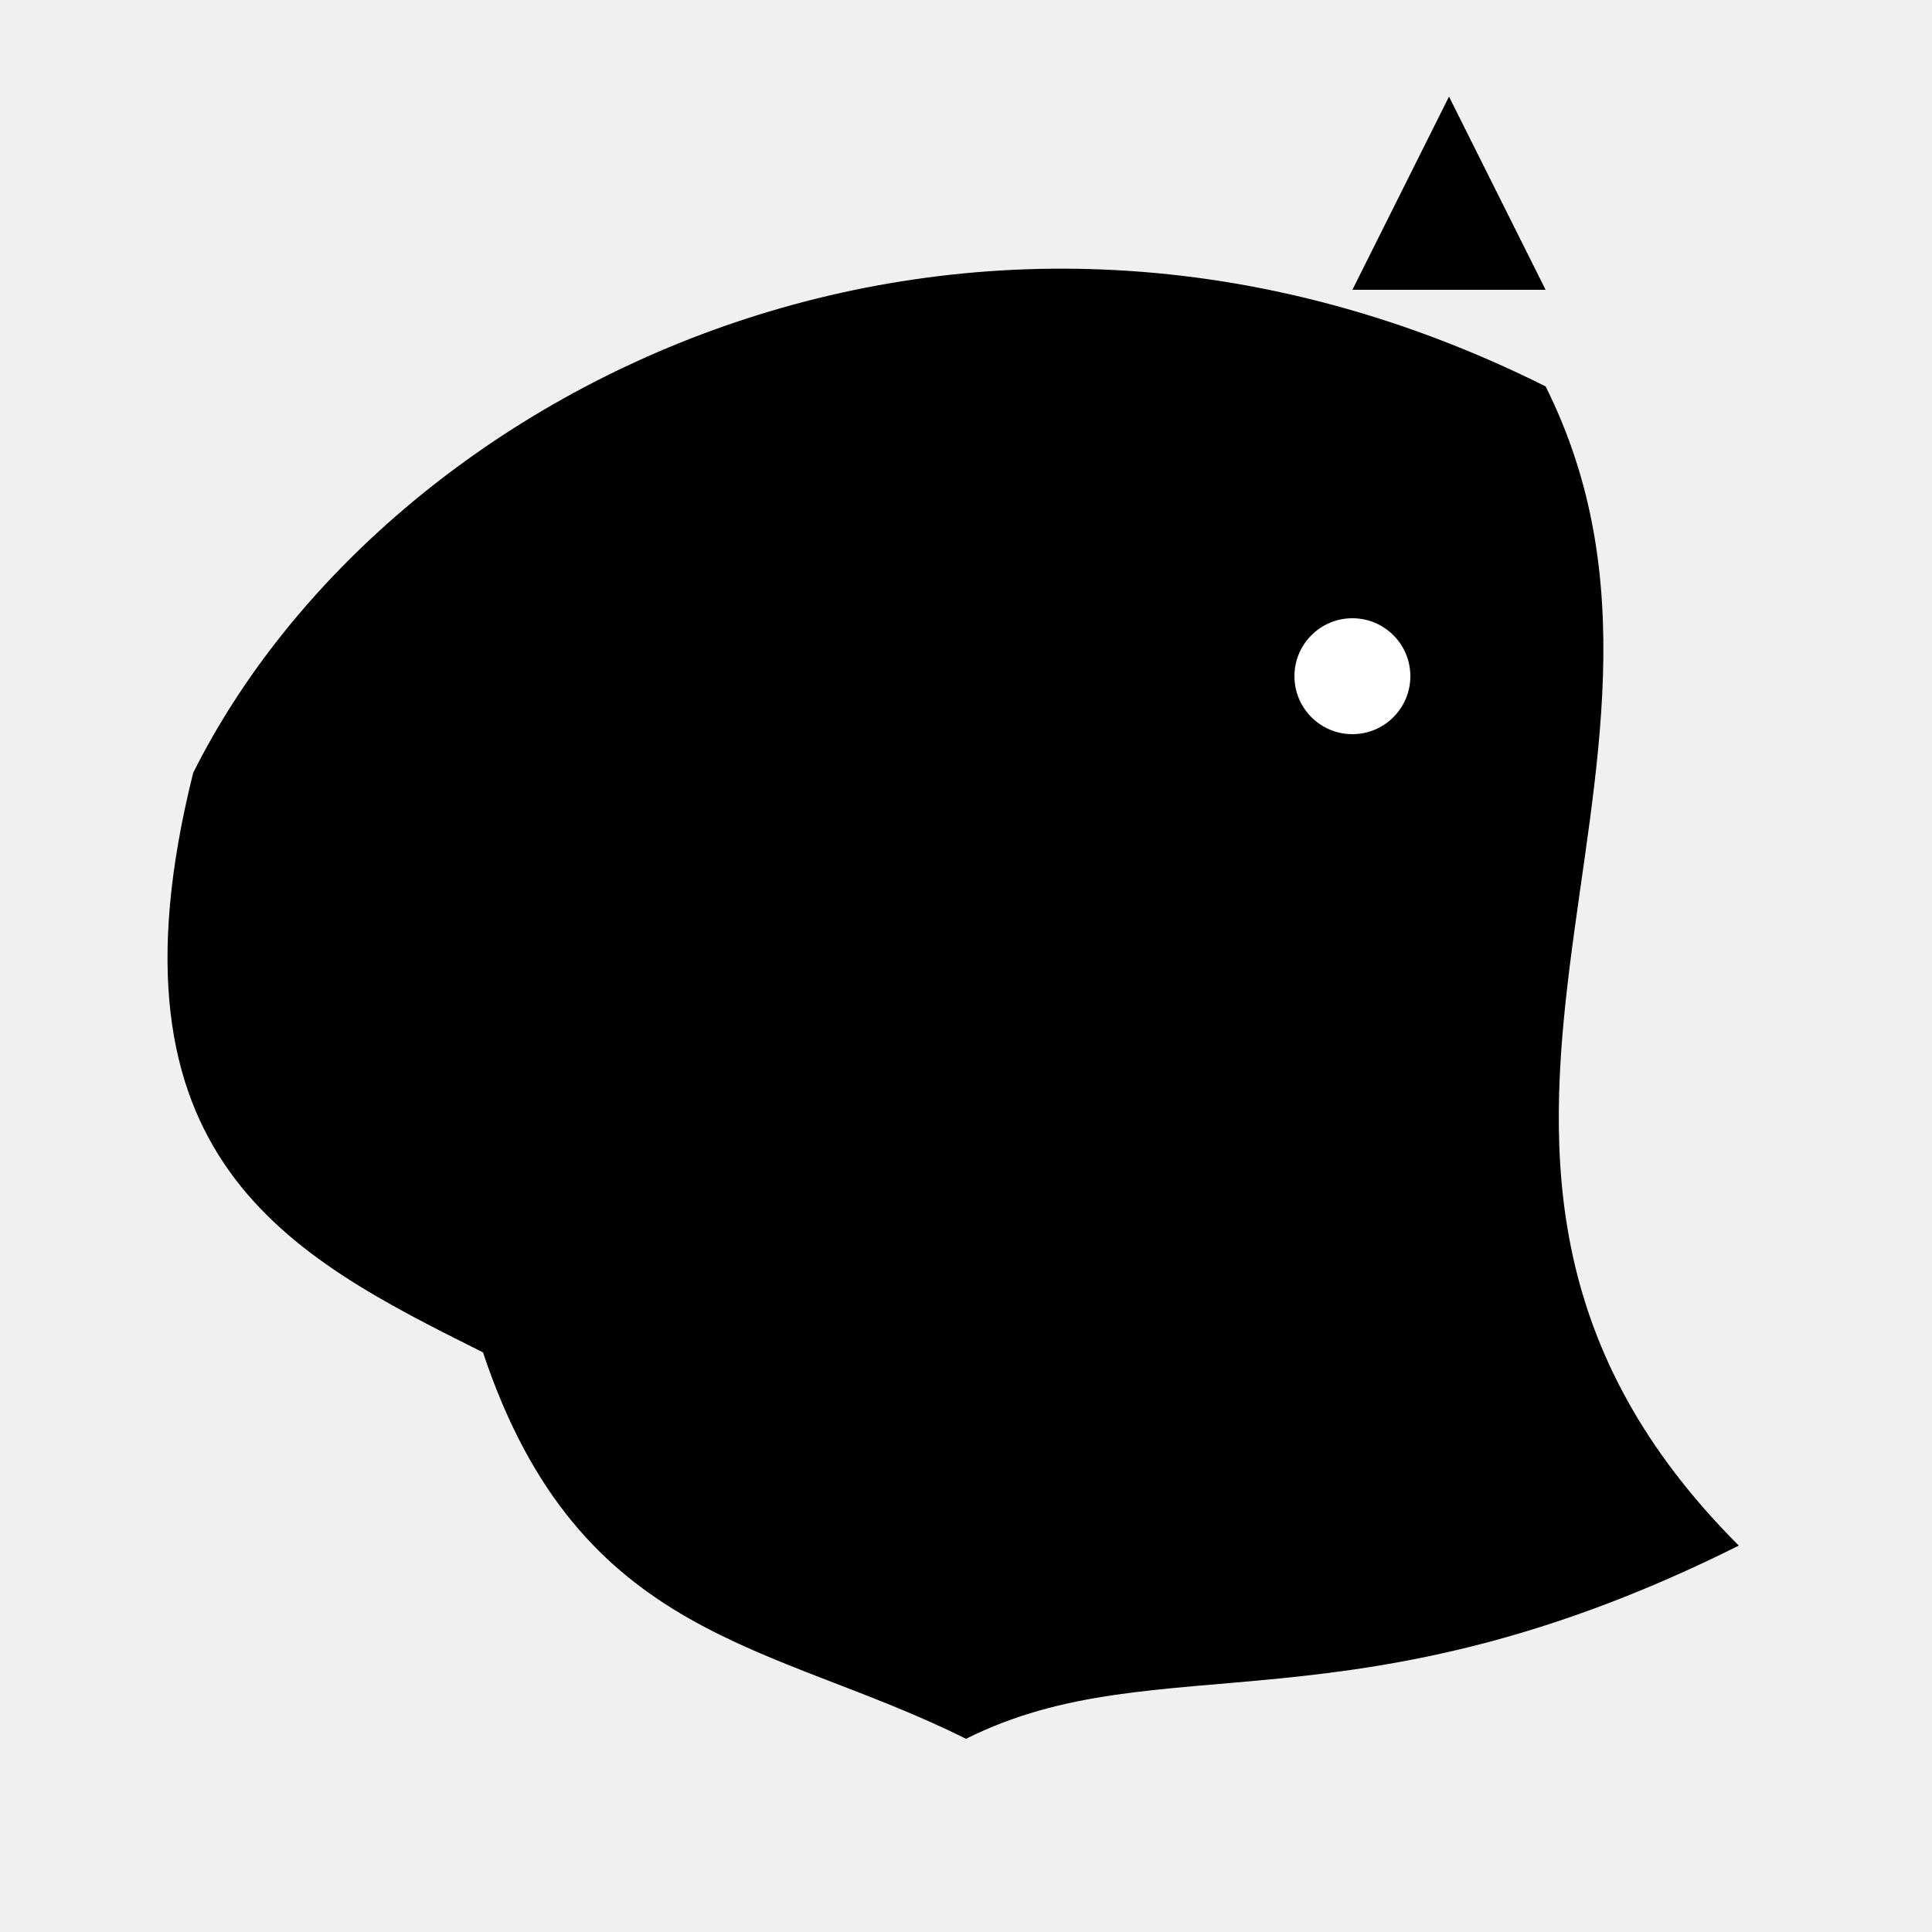
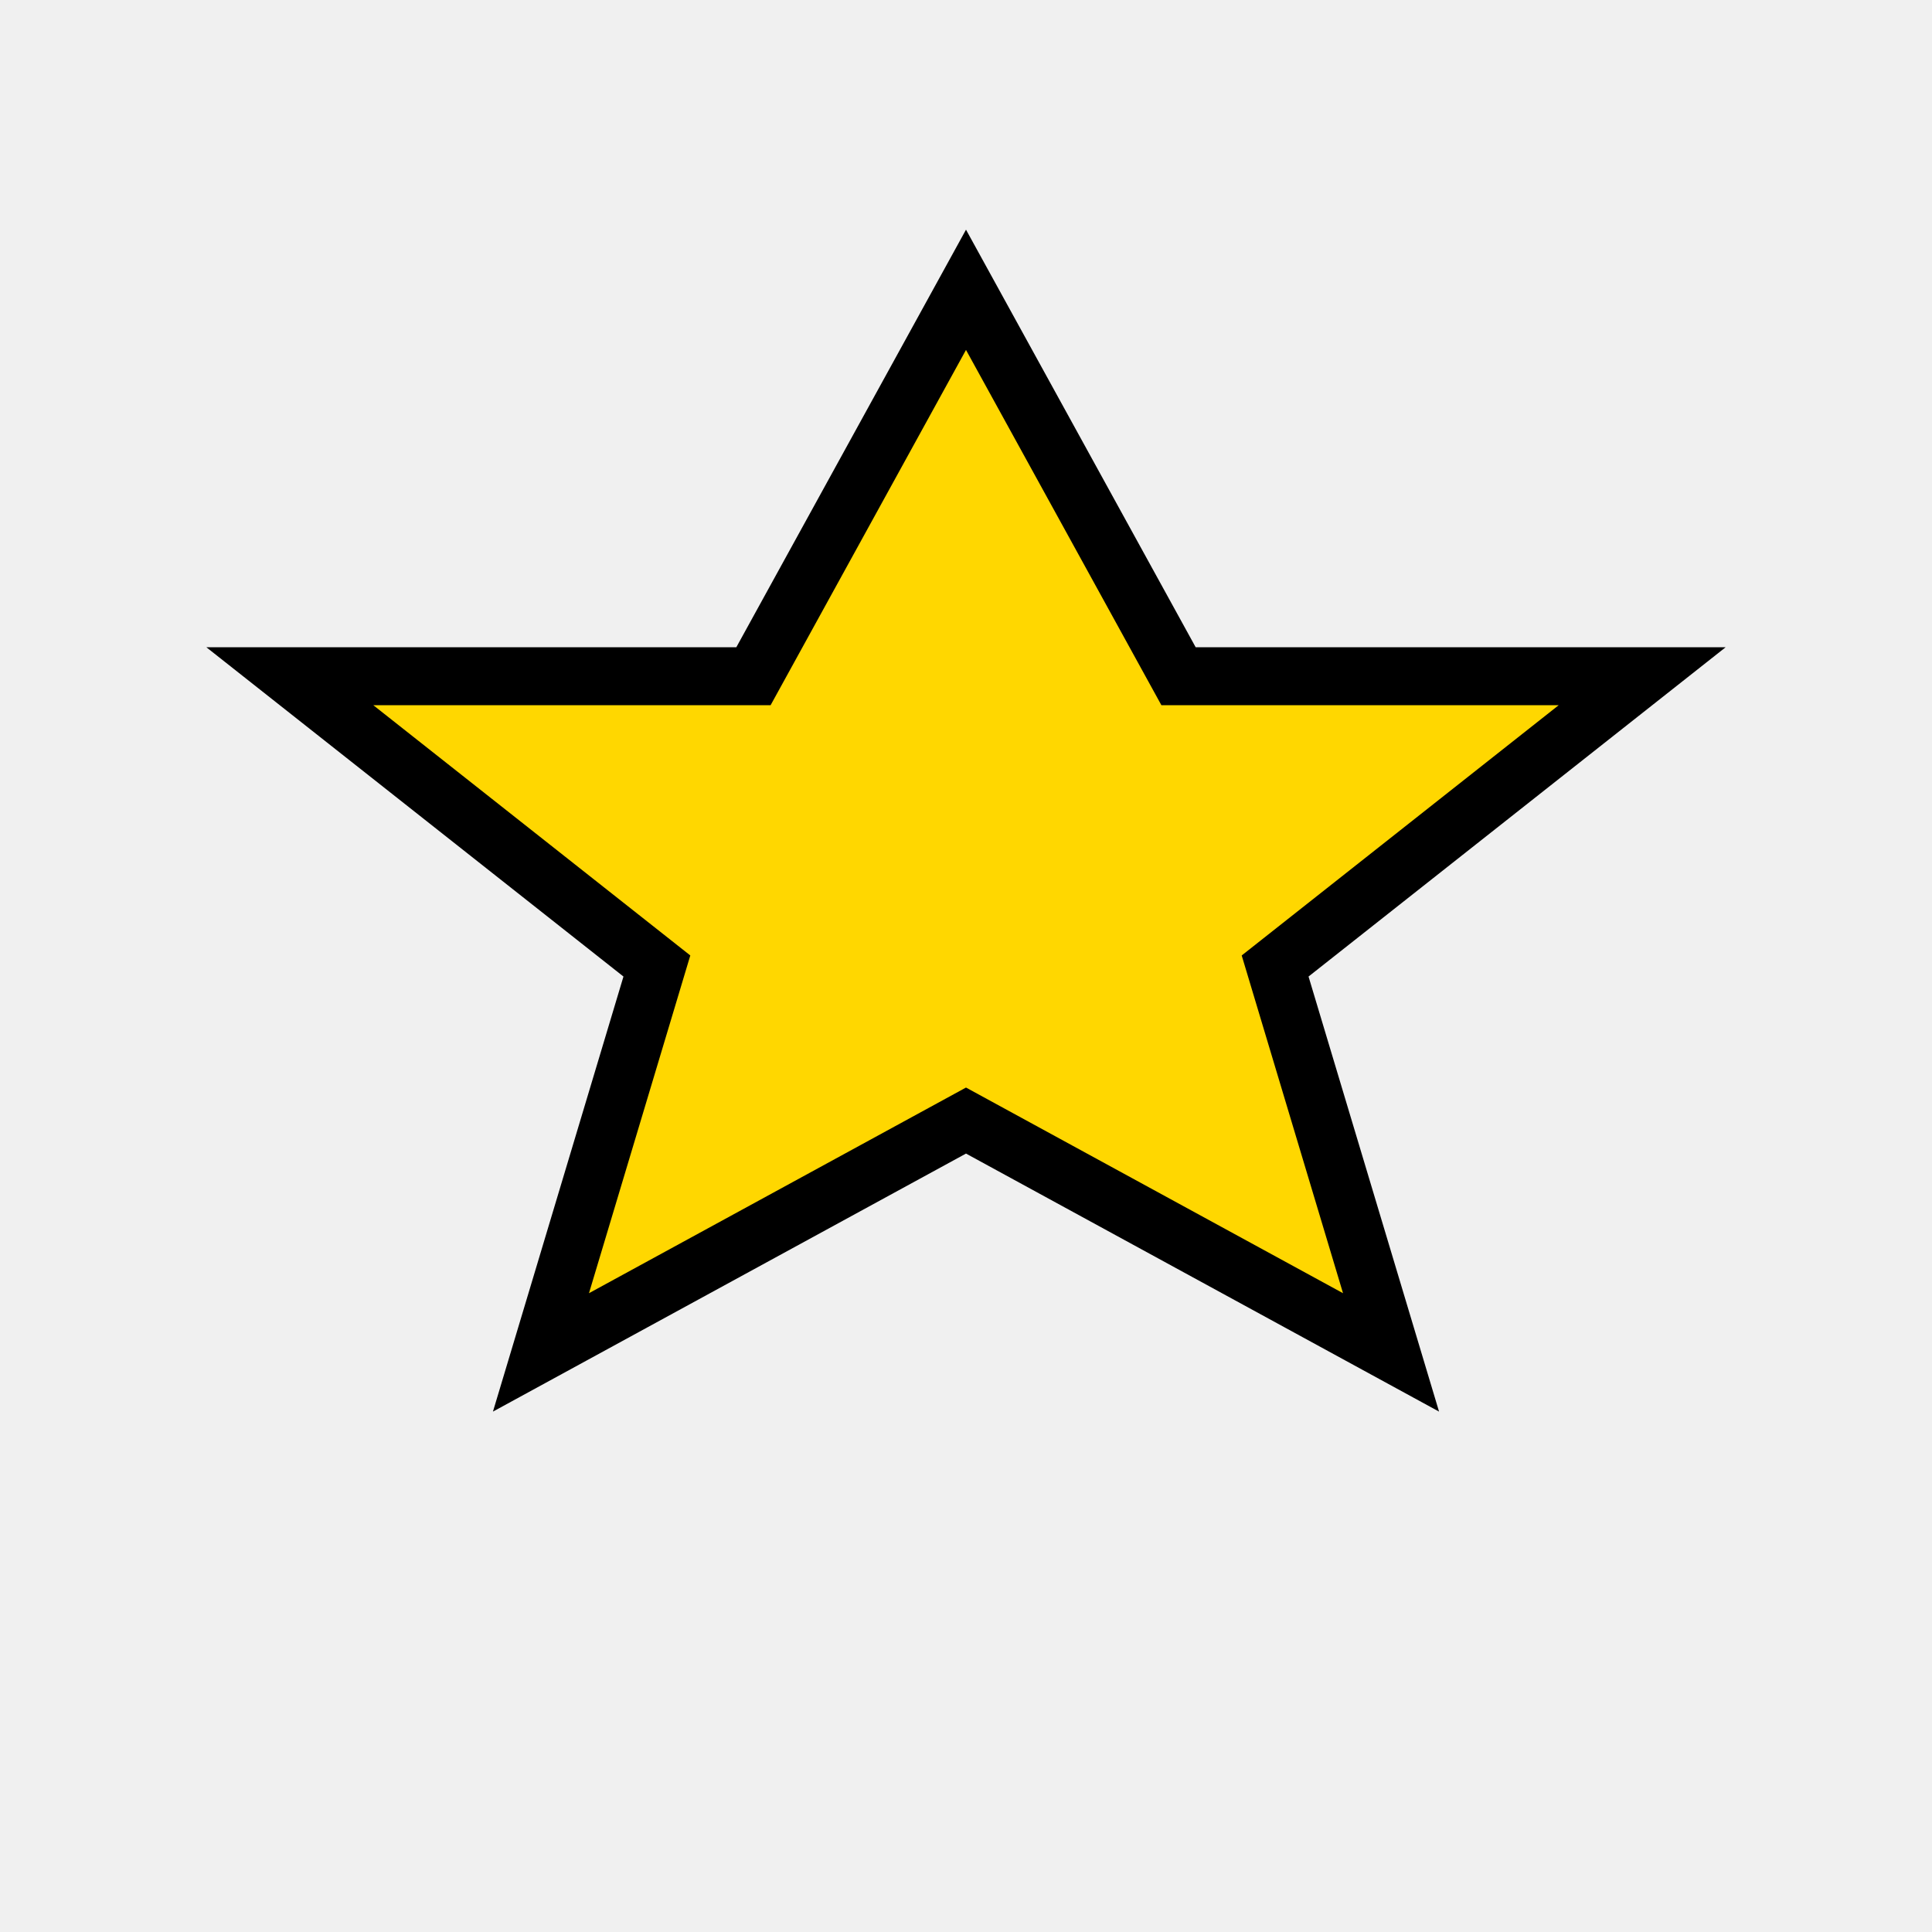
- <svg xmlns="http://www.w3.org/2000/svg" viewBox="0 0 100 100" width="100" height="100">
-   <path d="M10,40 C20,20,50,5,80,20 C90,40,70,60,90,80 C70,90,60,85,50,90 C40,85,30,85,25,70 C15,65,5,60,10,40 Z" fill="black" />
-   <circle cx="70" cy="35" r="3" fill="white" />
-   <path d="M70,15 L75,5 L80,15 Z" fill="black" />
-   <path d="M30,70 C35,65,40,65,50,70" stroke="black" fill="none" stroke-width="2" />
+ <svg xmlns="http://www.w3.org/2000/svg" width="20" height="20" viewBox="0 0 100 100">
+   <polygon points="50,15 61,35 85,35 66,50 72,70 50,58 28,70 34,50 15,35 39,35" stroke="black" stroke-width="3" fill="gold" />
</svg>
